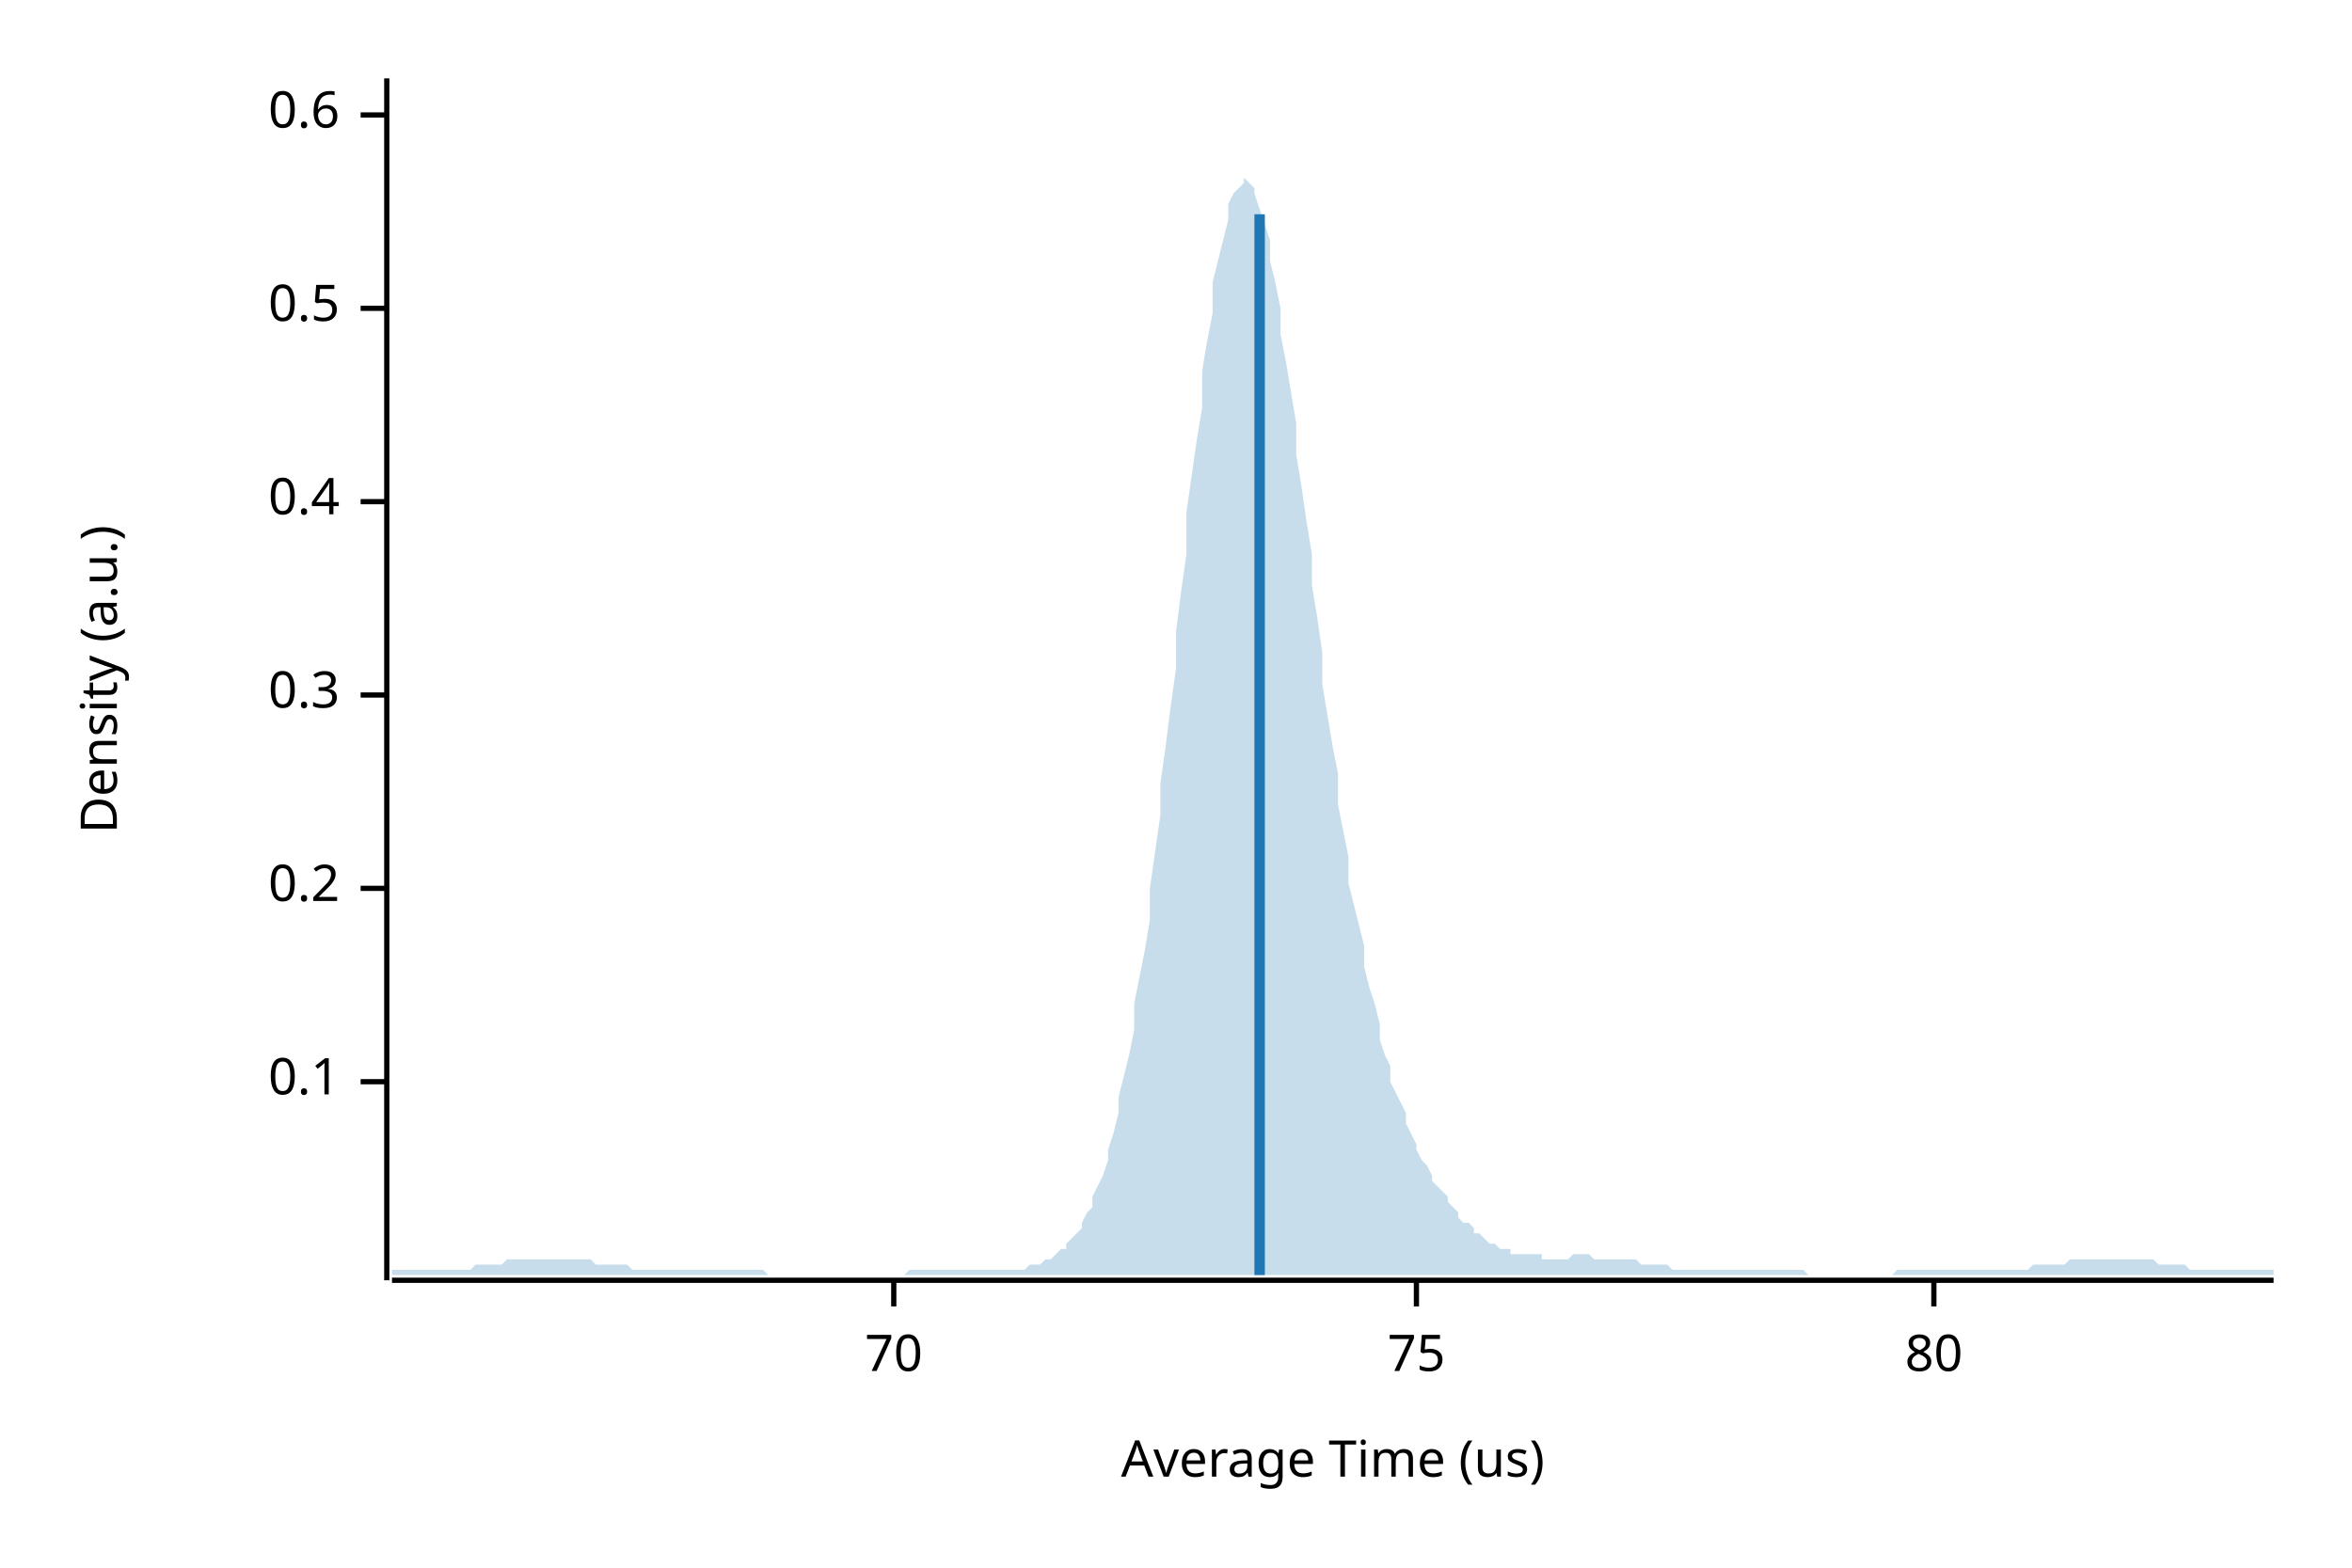
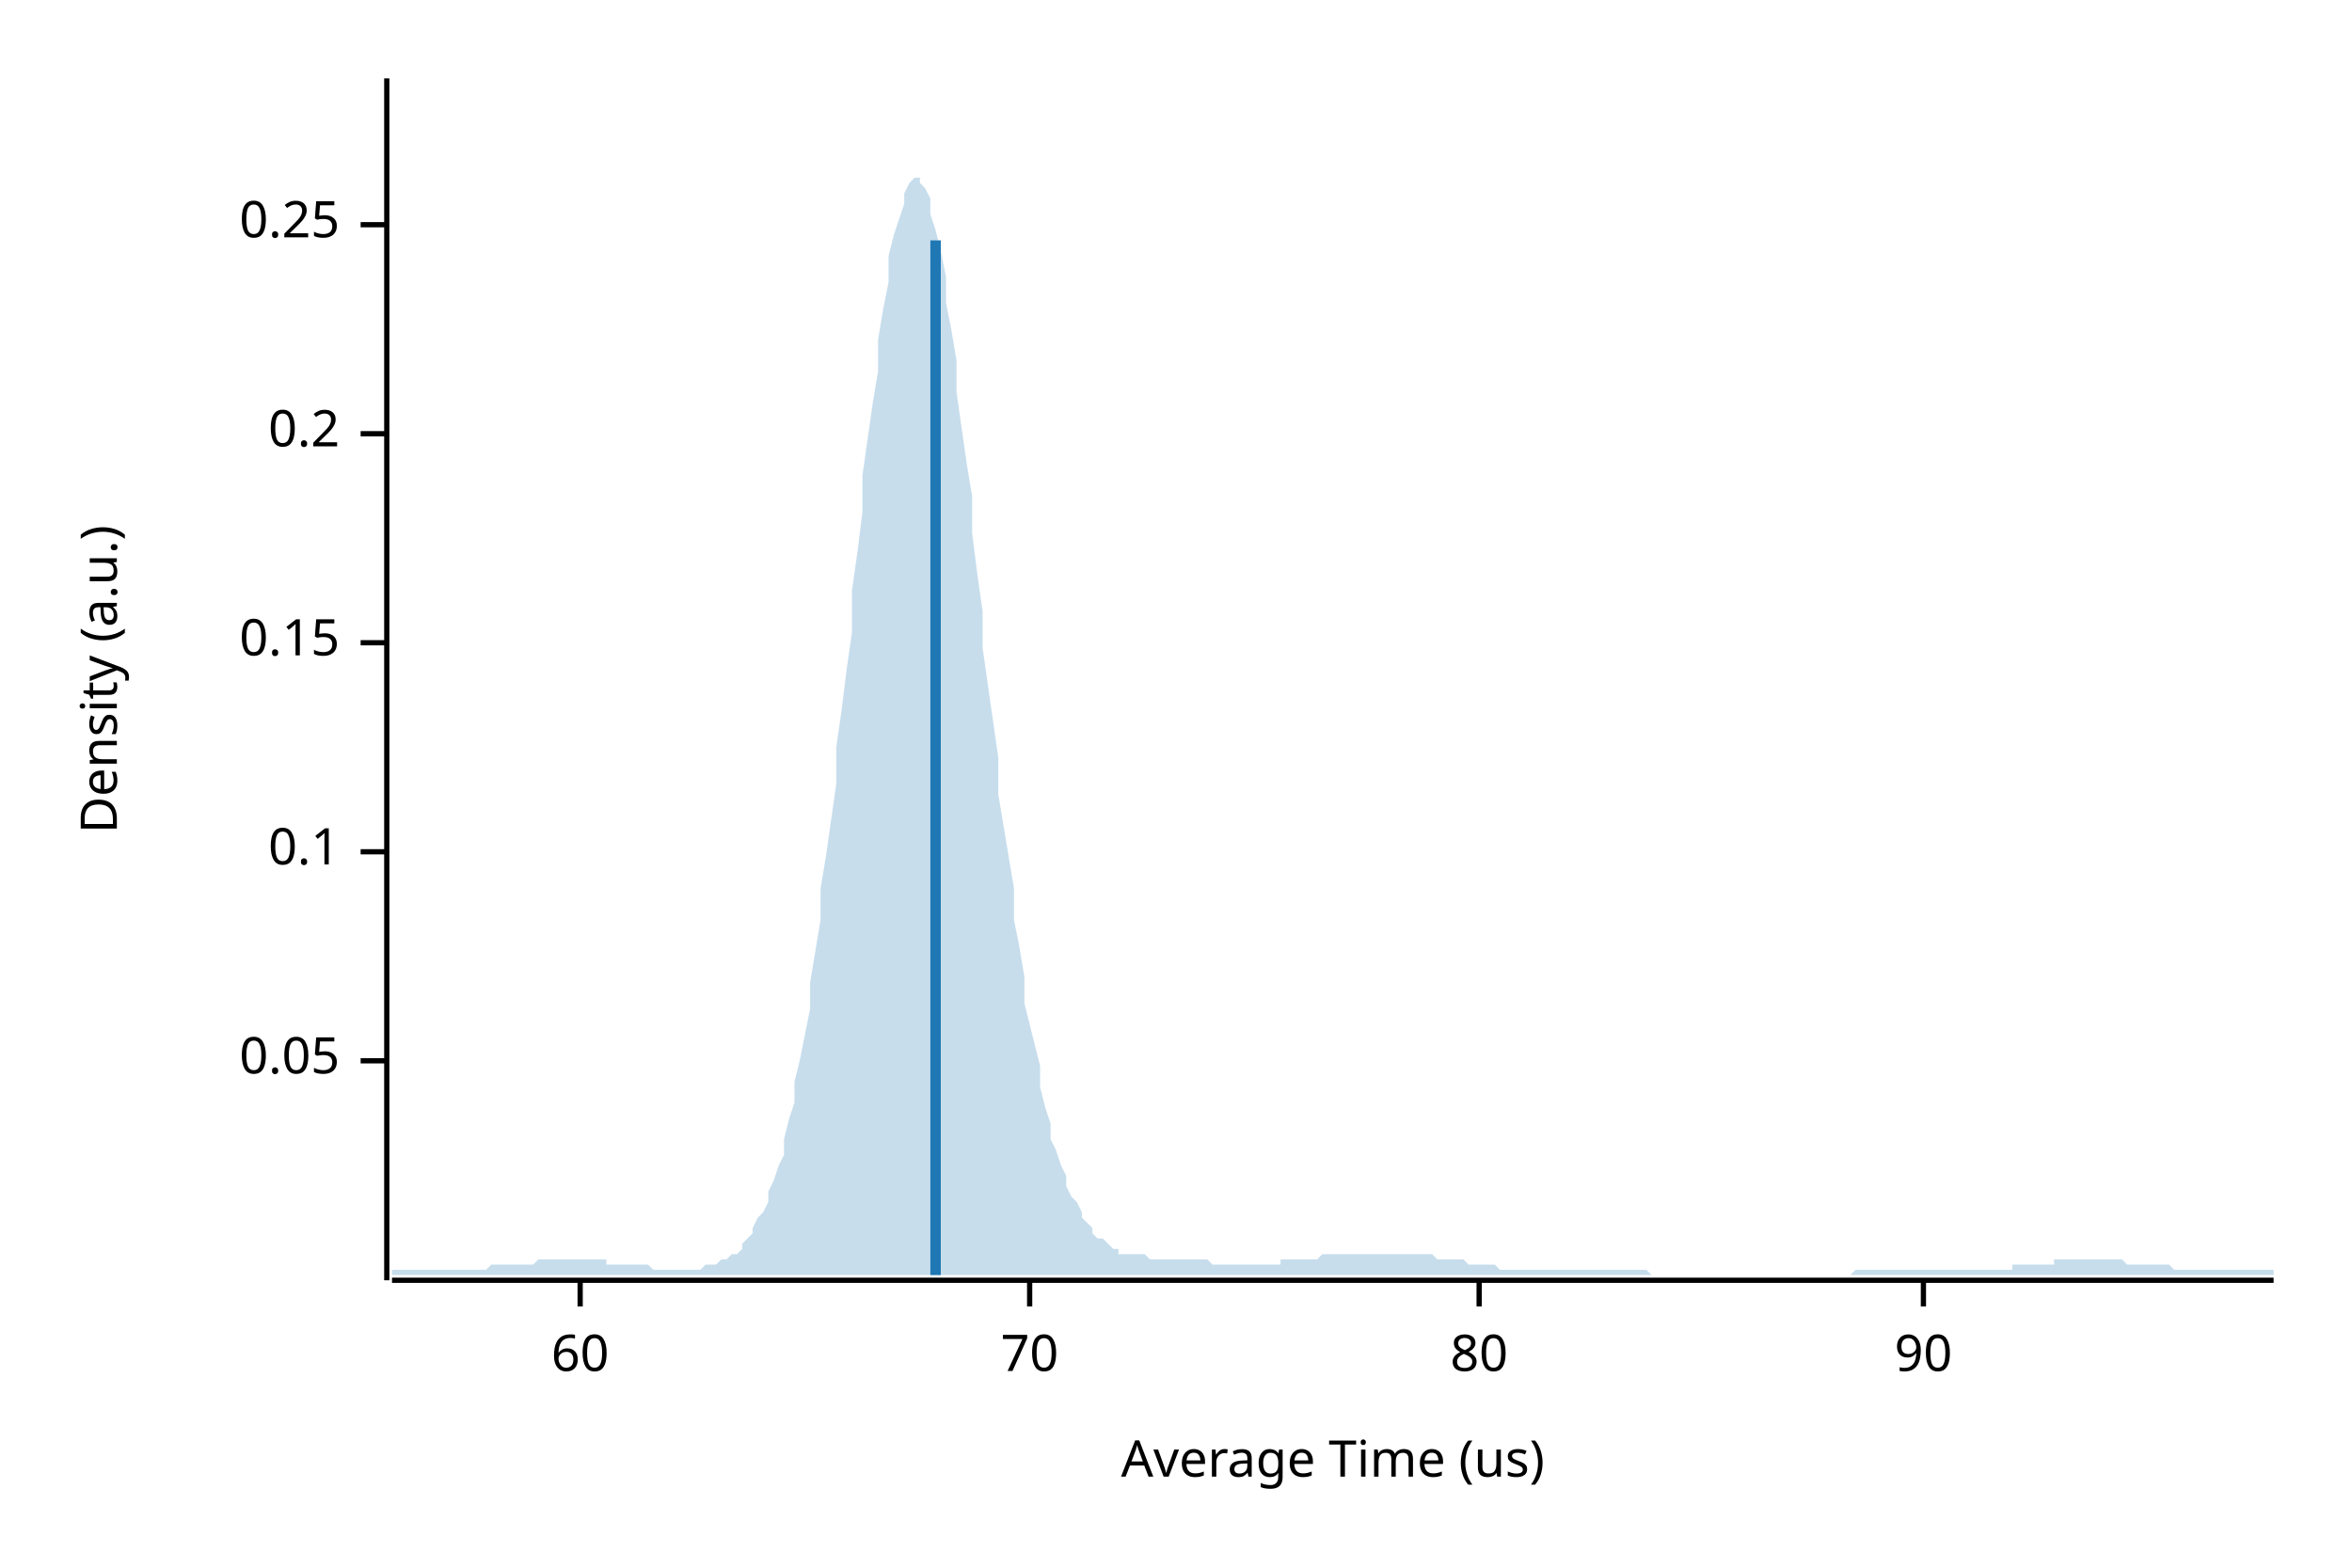
<svg xmlns="http://www.w3.org/2000/svg" width="450" height="300" viewBox="0 0 450 300">
  <text x="15" y="130" dy="0.76em" text-anchor="middle" font-family="sans-serif" font-size="9.677" opacity="1" fill="#000000" transform="rotate(270, 15, 130)">
Density (a.u.)
</text>
  <text x="255" y="285" dy="-0.5ex" text-anchor="middle" font-family="sans-serif" font-size="9.677" opacity="1" fill="#000000">
Average Time (us)
</text>
  <polyline fill="none" opacity="1" stroke="#000000" stroke-width="1" points="74,15 74,245 " />
-   <text x="65" y="207" dy="0.5ex" text-anchor="end" font-family="sans-serif" font-size="9.677" opacity="1" fill="#000000">
+   <text x="65" y="203" dy="0.5ex" text-anchor="end" font-family="sans-serif" font-size="9.677" opacity="1" fill="#000000">
+ 0.05
+ </text>
+   <polyline fill="none" opacity="1" stroke="#000000" stroke-width="1" points="69,203 74,203 " />
+   <text x="65" y="163" dy="0.5ex" text-anchor="end" font-family="sans-serif" font-size="9.677" opacity="1" fill="#000000">
0.1
</text>
-   <polyline fill="none" opacity="1" stroke="#000000" stroke-width="1" points="69,207 74,207 " />
-   <text x="65" y="170" dy="0.5ex" text-anchor="end" font-family="sans-serif" font-size="9.677" opacity="1" fill="#000000">
+   <polyline fill="none" opacity="1" stroke="#000000" stroke-width="1" points="69,163 74,163 " />
+   <text x="65" y="123" dy="0.5ex" text-anchor="end" font-family="sans-serif" font-size="9.677" opacity="1" fill="#000000">
+ 0.15
+ </text>
+   <polyline fill="none" opacity="1" stroke="#000000" stroke-width="1" points="69,123 74,123 " />
+   <text x="65" y="83" dy="0.5ex" text-anchor="end" font-family="sans-serif" font-size="9.677" opacity="1" fill="#000000">
0.2
</text>
-   <polyline fill="none" opacity="1" stroke="#000000" stroke-width="1" points="69,170 74,170 " />
-   <text x="65" y="133" dy="0.5ex" text-anchor="end" font-family="sans-serif" font-size="9.677" opacity="1" fill="#000000">
- 0.3
+   <polyline fill="none" opacity="1" stroke="#000000" stroke-width="1" points="69,83 74,83 " />
+   <text x="65" y="43" dy="0.5ex" text-anchor="end" font-family="sans-serif" font-size="9.677" opacity="1" fill="#000000">
+ 0.25
</text>
-   <polyline fill="none" opacity="1" stroke="#000000" stroke-width="1" points="69,133 74,133 " />
-   <text x="65" y="96" dy="0.5ex" text-anchor="end" font-family="sans-serif" font-size="9.677" opacity="1" fill="#000000">
- 0.4
+   <polyline fill="none" opacity="1" stroke="#000000" stroke-width="1" points="69,43 74,43 " />
+   <polyline fill="none" opacity="1" stroke="#000000" stroke-width="1" points="75,245 435,245 " />
+   <text x="111" y="255" dy="0.76em" text-anchor="middle" font-family="sans-serif" font-size="9.677" opacity="1" fill="#000000">
+ 60
</text>
-   <polyline fill="none" opacity="1" stroke="#000000" stroke-width="1" points="69,96 74,96 " />
-   <text x="65" y="59" dy="0.5ex" text-anchor="end" font-family="sans-serif" font-size="9.677" opacity="1" fill="#000000">
- 0.5
- </text>
-   <polyline fill="none" opacity="1" stroke="#000000" stroke-width="1" points="69,59 74,59 " />
-   <text x="65" y="22" dy="0.5ex" text-anchor="end" font-family="sans-serif" font-size="9.677" opacity="1" fill="#000000">
- 0.6
- </text>
-   <polyline fill="none" opacity="1" stroke="#000000" stroke-width="1" points="69,22 74,22 " />
-   <polyline fill="none" opacity="1" stroke="#000000" stroke-width="1" points="75,245 435,245 " />
-   <text x="171" y="255" dy="0.76em" text-anchor="middle" font-family="sans-serif" font-size="9.677" opacity="1" fill="#000000">
+   <polyline fill="none" opacity="1" stroke="#000000" stroke-width="1" points="111,245 111,250 " />
+   <text x="197" y="255" dy="0.76em" text-anchor="middle" font-family="sans-serif" font-size="9.677" opacity="1" fill="#000000">
70
</text>
-   <polyline fill="none" opacity="1" stroke="#000000" stroke-width="1" points="171,245 171,250 " />
-   <text x="271" y="255" dy="0.76em" text-anchor="middle" font-family="sans-serif" font-size="9.677" opacity="1" fill="#000000">
- 75
- </text>
-   <polyline fill="none" opacity="1" stroke="#000000" stroke-width="1" points="271,245 271,250 " />
-   <text x="370" y="255" dy="0.76em" text-anchor="middle" font-family="sans-serif" font-size="9.677" opacity="1" fill="#000000">
+   <polyline fill="none" opacity="1" stroke="#000000" stroke-width="1" points="197,245 197,250 " />
+   <text x="283" y="255" dy="0.76em" text-anchor="middle" font-family="sans-serif" font-size="9.677" opacity="1" fill="#000000">
80
</text>
-   <polyline fill="none" opacity="1" stroke="#000000" stroke-width="1" points="370,245 370,250 " />
-   <polygon opacity="0.25" fill="#1F78B4" points="75,243 75,243 76,243 77,243 77,243 78,243 79,243 80,243 80,243 81,243 82,243 82,243 83,243 84,243 85,243 85,243 86,243 87,243 87,243 88,243 89,243 90,243 90,243 91,242 92,242 93,242 93,242 94,242 95,242 95,242 96,242 97,241 98,241 98,241 99,241 100,241 100,241 101,241 102,241 103,241 103,241 104,241 105,241 106,241 106,241 107,241 108,241 108,241 109,241 110,241 111,241 111,241 112,241 113,241 113,241 114,242 115,242 116,242 116,242 117,242 118,242 119,242 119,242 120,242 121,243 121,243 122,243 123,243 124,243 124,243 125,243 126,243 126,243 127,243 128,243 129,243 129,243 130,243 131,243 131,243 132,243 133,243 134,243 134,243 135,243 136,243 137,243 137,243 138,243 139,243 139,243 140,243 141,243 142,243 142,243 143,243 144,243 144,243 145,243 146,243 147,244 147,244 148,244 149,244 150,244 150,244 151,244 152,244 152,244 153,244 154,244 155,244 155,244 156,244 157,244 157,244 158,244 159,244 160,244 160,244 161,244 162,244 163,244 163,244 164,244 165,244 165,244 166,244 167,244 168,244 168,244 169,244 170,244 170,244 171,244 172,244 173,244 173,244 174,243 175,243 176,243 176,243 177,243 178,243 178,243 179,243 180,243 181,243 181,243 182,243 183,243 183,243 184,243 185,243 186,243 186,243 187,243 188,243 188,243 189,243 190,243 191,243 191,243 192,243 193,243 194,243 194,243 195,243 196,243 196,243 197,242 198,242 199,242 199,242 200,241 201,241 201,241 202,240 203,239 204,239 204,238 205,237 206,236 207,235 207,234 208,232 209,231 209,229 210,227 211,225 212,222 212,220 213,217 214,213 214,210 215,206 216,202 217,197 217,192 218,187 219,182 220,176 220,170 221,163 222,156 222,150 223,143 224,135 225,128 225,121 226,113 227,106 227,98 228,91 229,84 230,78 230,71 231,65 232,60 232,54 233,50 234,46 235,42 235,39 236,37 237,36 238,35 238,34 239,35 240,36 240,37 241,40 242,43 243,46 243,50 244,54 245,59 245,64 246,69 247,75 248,81 248,87 249,93 250,100 251,106 251,112 252,118 253,125 253,131 254,137 255,143 256,148 256,154 257,159 258,164 258,169 259,173 260,177 261,181 261,185 262,189 263,192 264,196 264,199 265,202 266,204 266,207 267,209 268,211 269,213 269,215 270,217 271,219 271,220 272,222 273,223 274,225 274,226 275,227 276,228 277,229 277,230 278,231 279,232 279,233 280,234 281,234 282,235 282,236 283,236 284,237 284,237 285,238 286,238 287,239 287,239 288,239 289,239 289,240 290,240 291,240 292,240 292,240 293,240 294,240 295,240 295,241 296,241 297,241 297,241 298,241 299,241 300,241 300,241 301,240 302,240 302,240 303,240 304,240 305,241 305,241 306,241 307,241 308,241 308,241 309,241 310,241 310,241 311,241 312,241 313,241 313,241 314,242 315,242 315,242 316,242 317,242 318,242 318,242 319,242 320,243 321,243 321,243 322,243 323,243 323,243 324,243 325,243 326,243 326,243 327,243 328,243 328,243 329,243 330,243 331,243 331,243 332,243 333,243 333,243 334,243 335,243 336,243 336,243 337,243 338,243 339,243 339,243 340,243 341,243 341,243 342,243 343,243 344,243 344,243 345,243 346,244 346,244 347,244 348,244 349,244 349,244 350,244 351,244 352,244 352,244 353,244 354,244 354,244 355,244 356,244 357,244 357,244 358,244 359,244 359,244 360,244 361,244 362,244 362,244 363,243 364,243 365,243 365,243 366,243 367,243 367,243 368,243 369,243 370,243 370,243 371,243 372,243 372,243 373,243 374,243 375,243 375,243 376,243 377,243 378,243 378,243 379,243 380,243 380,243 381,243 382,243 383,243 383,243 384,243 385,243 385,243 386,243 387,243 388,243 388,243 389,242 390,242 390,242 391,242 392,242 393,242 393,242 394,242 395,242 396,241 396,241 397,241 398,241 398,241 399,241 400,241 401,241 401,241 402,241 403,241 403,241 404,241 405,241 406,241 406,241 407,241 408,241 409,241 409,241 410,241 411,241 411,241 412,241 413,242 414,242 414,242 415,242 416,242 416,242 417,242 418,242 419,243 419,243 420,243 421,243 422,243 422,243 423,243 424,243 424,243 425,243 426,243 427,243 427,243 428,243 429,243 429,243 430,243 431,243 432,243 432,243 433,243 434,243 435,243 435,244 75,244 " />
-   <polyline fill="none" opacity="1" stroke="#1F78B4" stroke-width="2" points="241,244 241,41 " />
+   <polyline fill="none" opacity="1" stroke="#000000" stroke-width="1" points="283,245 283,250 " />
+   <text x="368" y="255" dy="0.76em" text-anchor="middle" font-family="sans-serif" font-size="9.677" opacity="1" fill="#000000">
+ 90
+ </text>
+   <polyline fill="none" opacity="1" stroke="#000000" stroke-width="1" points="368,245 368,250 " />
+   <polygon opacity="0.25" fill="#1F78B4" points="75,243 75,243 76,243 77,243 77,243 78,243 79,243 80,243 80,243 81,243 82,243 82,243 83,243 84,243 85,243 85,243 86,243 87,243 87,243 88,243 89,243 90,243 90,243 91,243 92,243 93,243 93,243 94,242 95,242 95,242 96,242 97,242 98,242 98,242 99,242 100,242 100,242 101,242 102,242 103,241 103,241 104,241 105,241 106,241 106,241 107,241 108,241 108,241 109,241 110,241 111,241 111,241 112,241 113,241 113,241 114,241 115,241 116,241 116,242 117,242 118,242 119,242 119,242 120,242 121,242 121,242 122,242 123,242 124,242 124,242 125,243 126,243 126,243 127,243 128,243 129,243 129,243 130,243 131,243 131,243 132,243 133,243 134,243 134,243 135,242 136,242 137,242 137,242 138,241 139,241 139,241 140,240 141,240 142,239 142,238 143,237 144,236 144,235 145,233 146,232 147,230 147,228 148,226 149,223 150,221 150,218 151,214 152,211 152,207 153,203 154,198 155,193 155,188 156,182 157,176 157,170 158,164 159,157 160,150 160,143 161,136 162,128 163,121 163,113 164,106 165,98 165,91 166,84 167,77 168,71 168,65 169,59 170,54 170,49 171,45 172,42 173,39 173,37 174,35 175,34 176,34 176,35 177,36 178,38 178,41 179,44 180,48 181,53 181,58 182,63 183,69 183,75 184,82 185,89 186,95 186,102 187,110 188,117 188,124 189,131 190,138 191,145 191,152 192,158 193,164 194,170 194,176 195,181 196,187 196,192 197,196 198,200 199,204 199,208 200,212 201,215 201,218 202,220 203,223 204,225 204,227 205,229 206,230 207,232 207,233 208,234 209,235 209,236 210,237 211,237 212,238 212,238 213,239 214,239 214,240 215,240 216,240 217,240 217,240 218,240 219,240 220,241 220,241 221,241 222,241 222,241 223,241 224,241 225,241 225,241 226,241 227,241 227,241 228,241 229,241 230,241 230,241 231,241 232,242 232,242 233,242 234,242 235,242 235,242 236,242 237,242 238,242 238,242 239,242 240,242 240,242 241,242 242,242 243,242 243,242 244,242 245,242 245,241 246,241 247,241 248,241 248,241 249,241 250,241 251,241 251,241 252,241 253,240 253,240 254,240 255,240 256,240 256,240 257,240 258,240 258,240 259,240 260,240 261,240 261,240 262,240 263,240 264,240 264,240 265,240 266,240 266,240 267,240 268,240 269,240 269,240 270,240 271,240 271,240 272,240 273,240 274,240 274,240 275,241 276,241 277,241 277,241 278,241 279,241 279,241 280,241 281,242 282,242 282,242 283,242 284,242 284,242 285,242 286,242 287,243 287,243 288,243 289,243 289,243 290,243 291,243 292,243 292,243 293,243 294,243 295,243 295,243 296,243 297,243 297,243 298,243 299,243 300,243 300,243 301,243 302,243 302,243 303,243 304,243 305,243 305,243 306,243 307,243 308,243 308,243 309,243 310,243 310,243 311,243 312,243 313,243 313,243 314,243 315,243 315,243 316,244 317,244 318,244 318,244 319,244 320,244 321,244 321,244 322,244 323,244 323,244 324,244 325,244 326,244 326,244 327,244 328,244 328,244 329,244 330,244 331,244 331,244 332,244 333,244 333,244 334,244 335,244 336,244 336,244 337,244 338,244 339,244 339,244 340,244 341,244 341,244 342,244 343,244 344,244 344,244 345,244 346,244 346,244 347,244 348,244 349,244 349,244 350,244 351,244 352,244 352,244 353,244 354,244 354,244 355,243 356,243 357,243 357,243 358,243 359,243 359,243 360,243 361,243 362,243 362,243 363,243 364,243 365,243 365,243 366,243 367,243 367,243 368,243 369,243 370,243 370,243 371,243 372,243 372,243 373,243 374,243 375,243 375,243 376,243 377,243 378,243 378,243 379,243 380,243 380,243 381,243 382,243 383,243 383,243 384,243 385,243 385,242 386,242 387,242 388,242 388,242 389,242 390,242 390,242 391,242 392,242 393,242 393,241 394,241 395,241 396,241 396,241 397,241 398,241 398,241 399,241 400,241 401,241 401,241 402,241 403,241 403,241 404,241 405,241 406,241 406,241 407,242 408,242 409,242 409,242 410,242 411,242 411,242 412,242 413,242 414,242 414,242 415,242 416,243 416,243 417,243 418,243 419,243 419,243 420,243 421,243 422,243 422,243 423,243 424,243 424,243 425,243 426,243 427,243 427,243 428,243 429,243 429,243 430,243 431,243 432,243 432,243 433,243 434,243 435,243 435,244 75,244 " />
+   <polyline fill="none" opacity="1" stroke="#1F78B4" stroke-width="2" points="179,244 179,46 " />
</svg>
